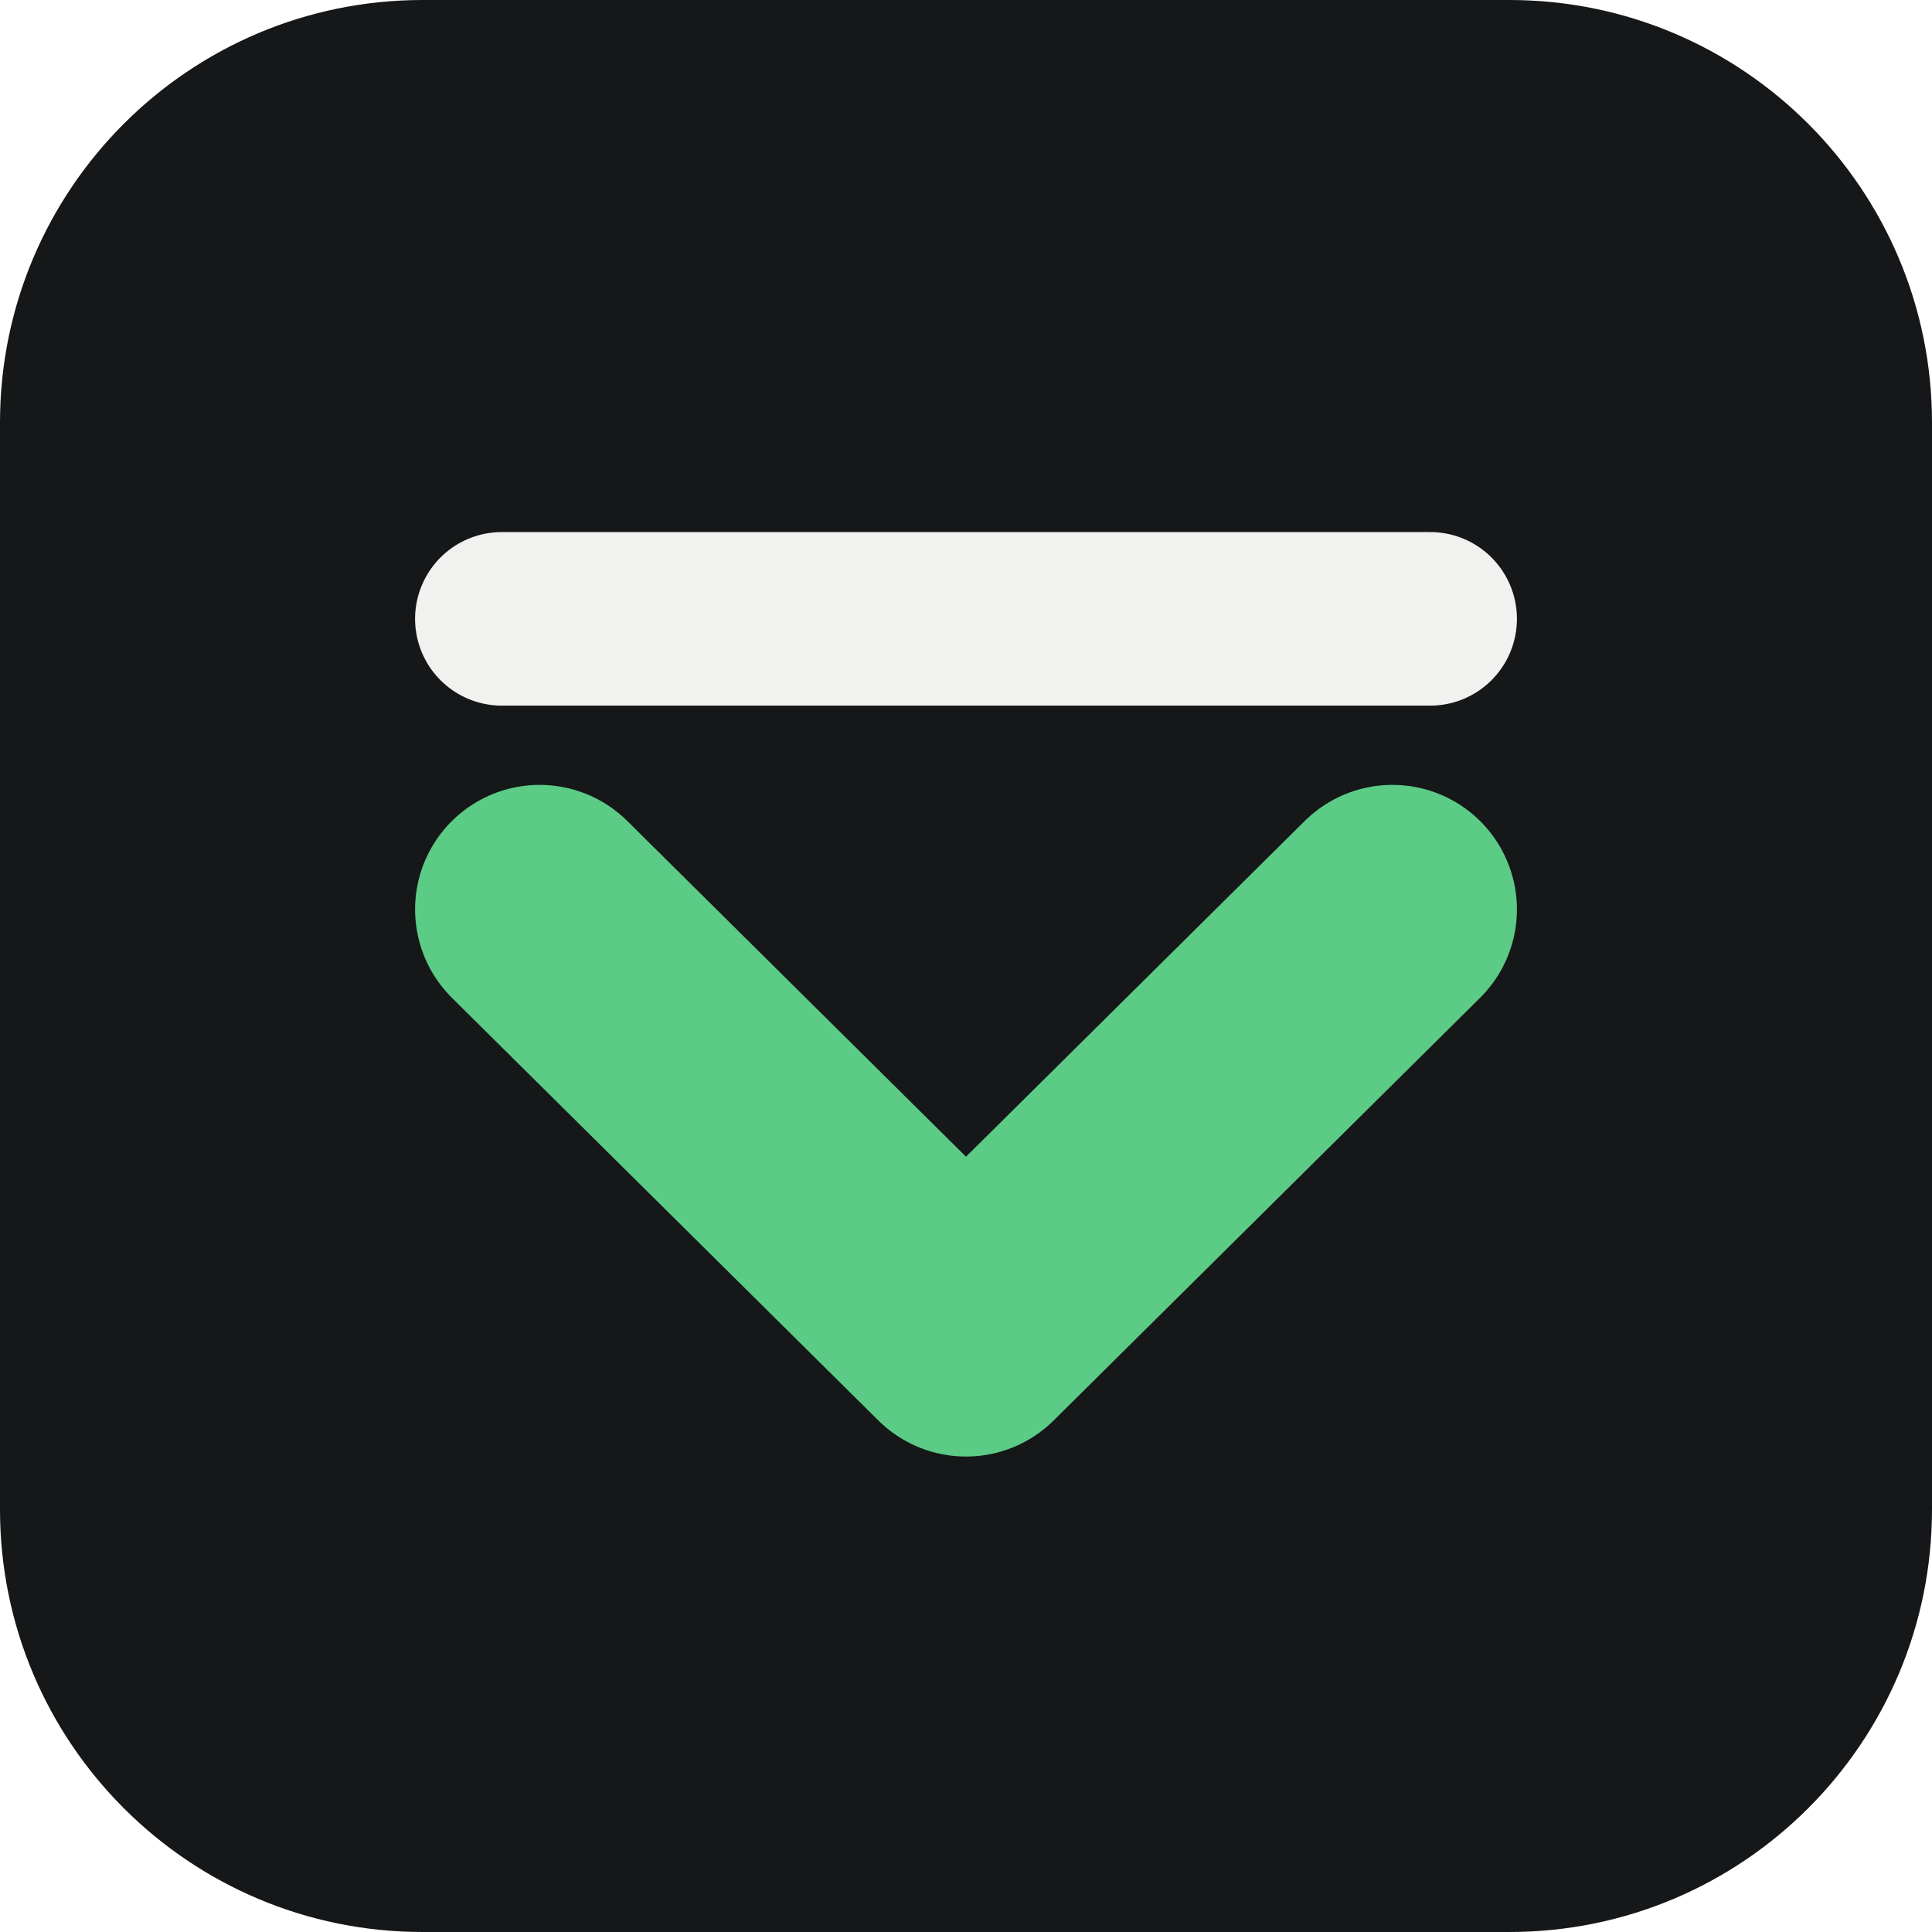
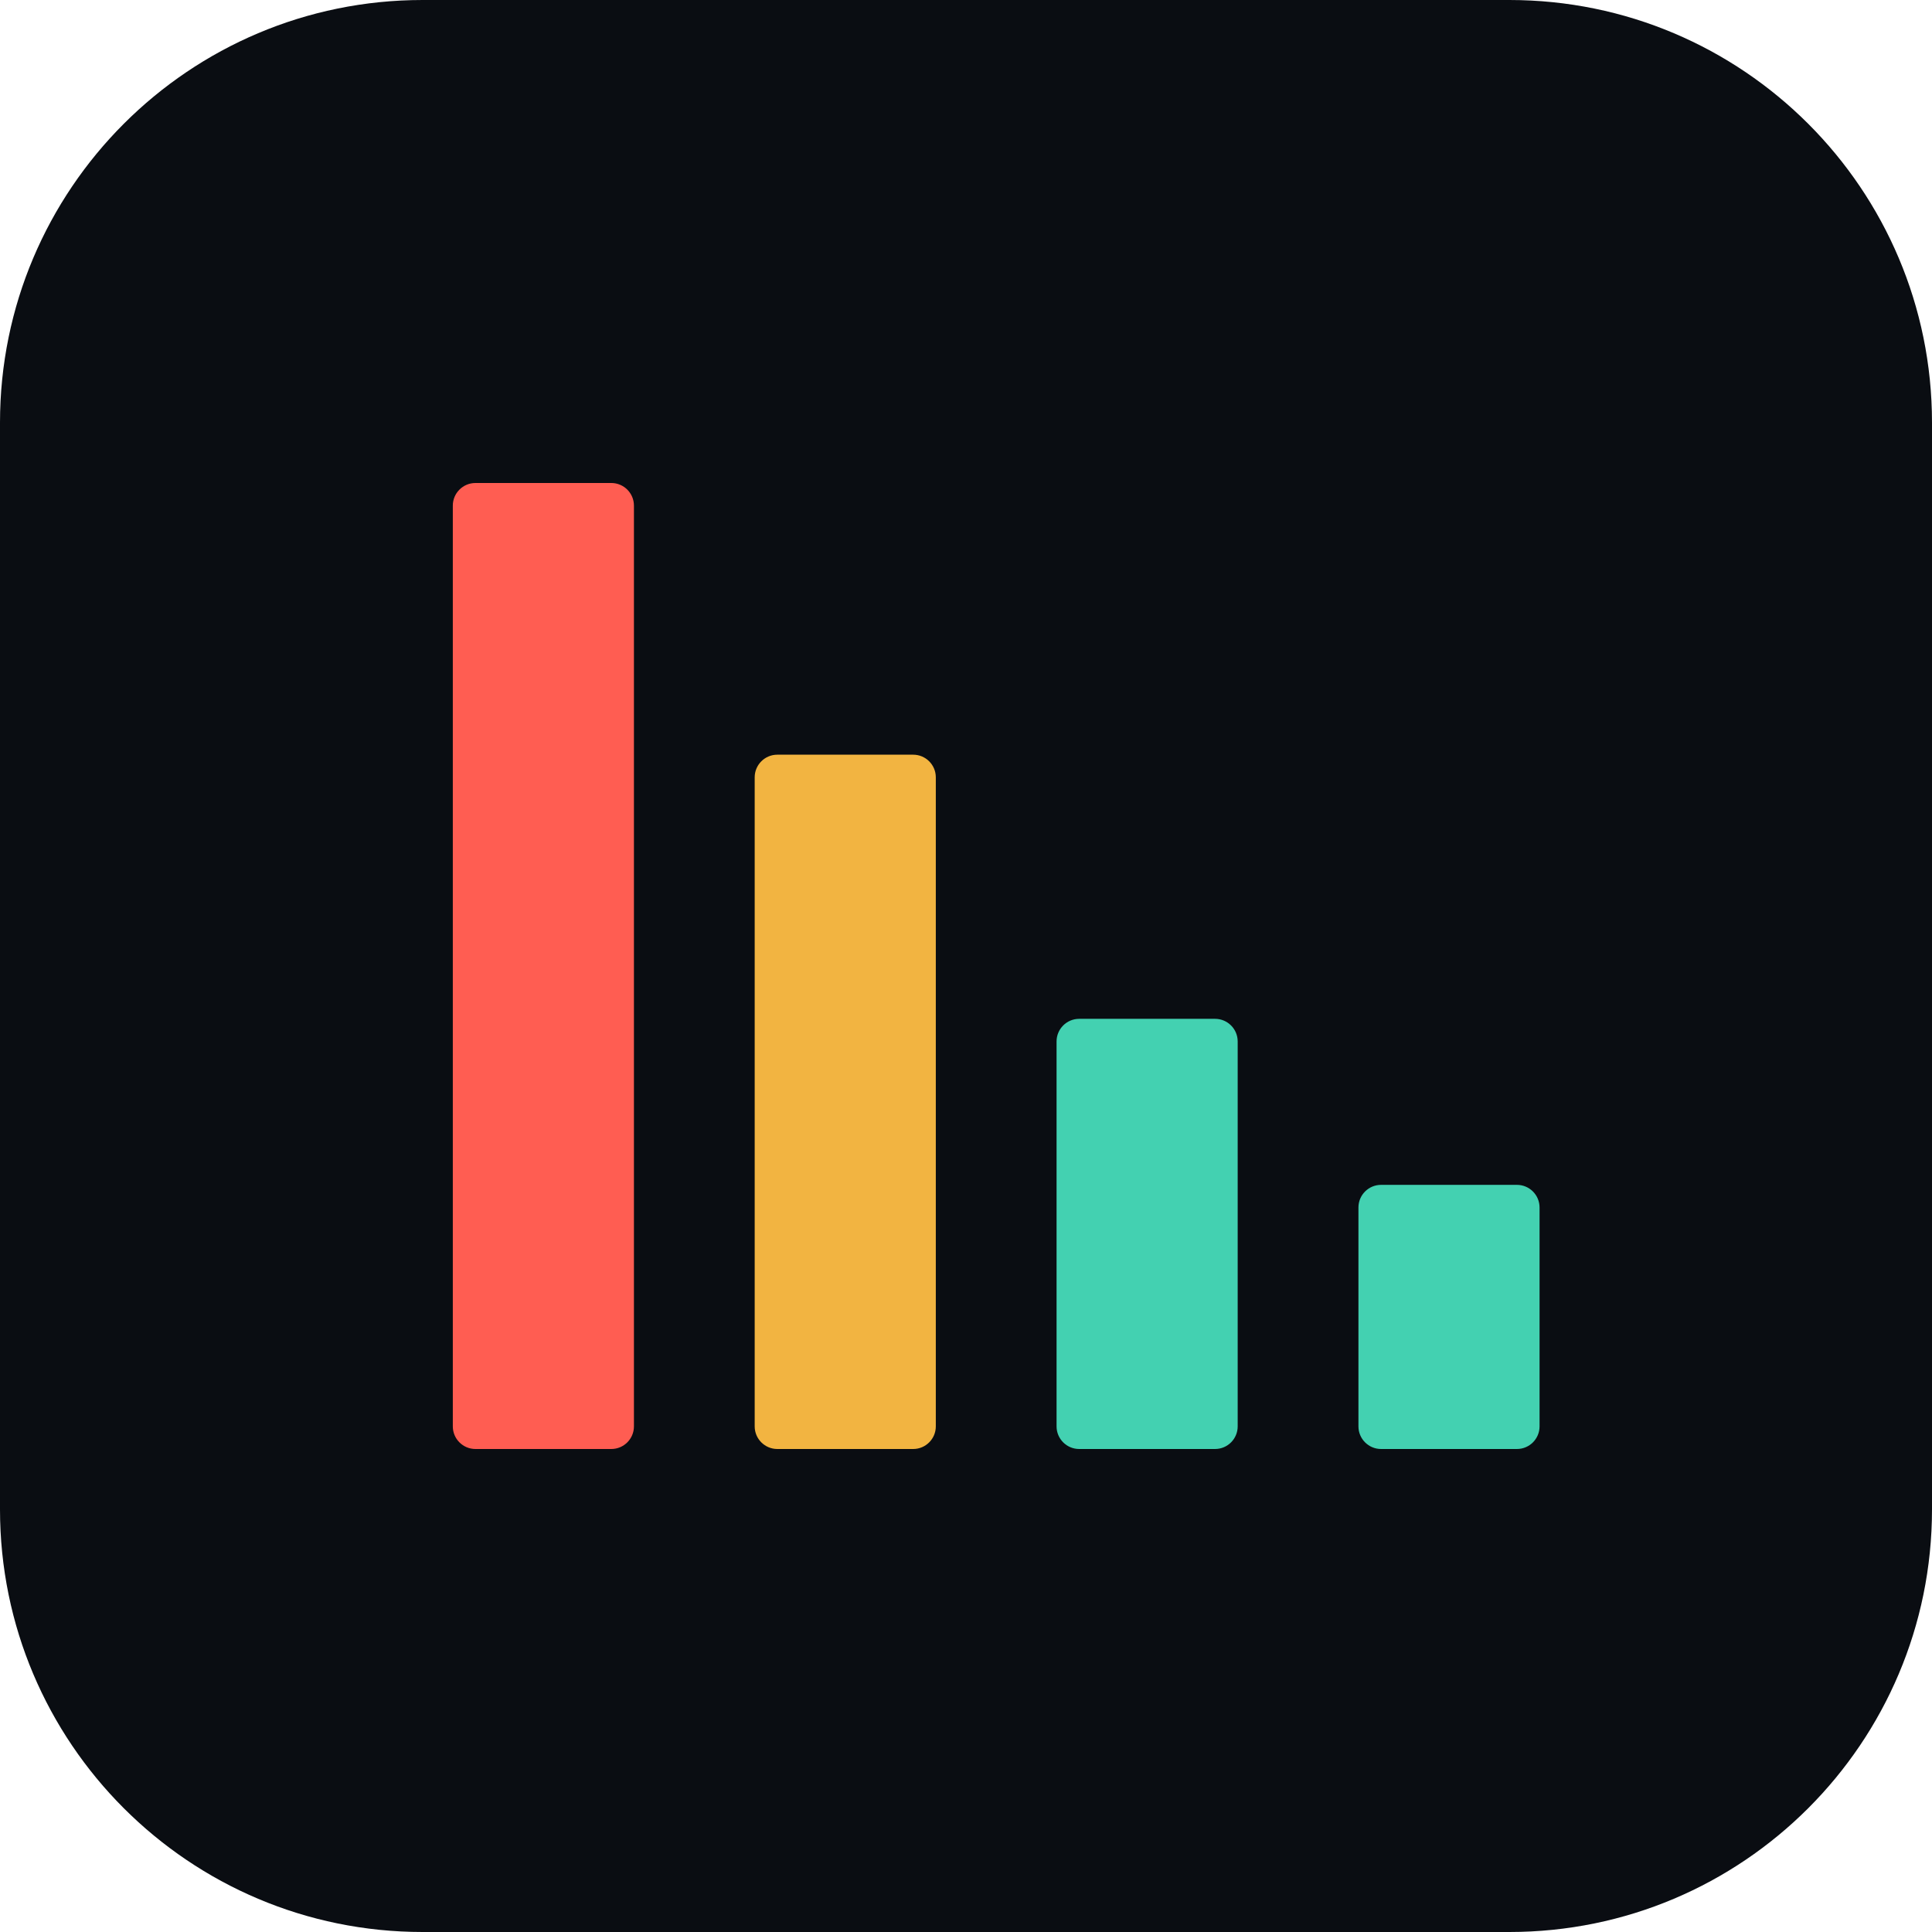
<svg xmlns="http://www.w3.org/2000/svg" viewBox="0 0 512 512">
-   <rect width="512" height="512" rx="112" fill="#151718" />
-   <path d="M133 164h246" fill="none" stroke="#f1f2f0" stroke-width="46" stroke-linecap="round" />
-   <path d="M143 241l113 112 113-112" fill="none" stroke="#5bcb86" stroke-width="66" stroke-linecap="round" stroke-linejoin="round" />
+   <rect width="512" height="512" rx="112" fill="#0a0d12" />
+   <rect x="120" y="128" width="48" height="256" rx="6" fill="#ff5d52" />
+   <rect x="200" y="200" width="48" height="184" rx="6" fill="#f2b441" />
+   <rect x="280" y="270" width="48" height="114" rx="6" fill="#43d1b1" />
+   <rect x="360" y="314" width="48" height="70" rx="6" fill="#43d1b1" />
</svg>
